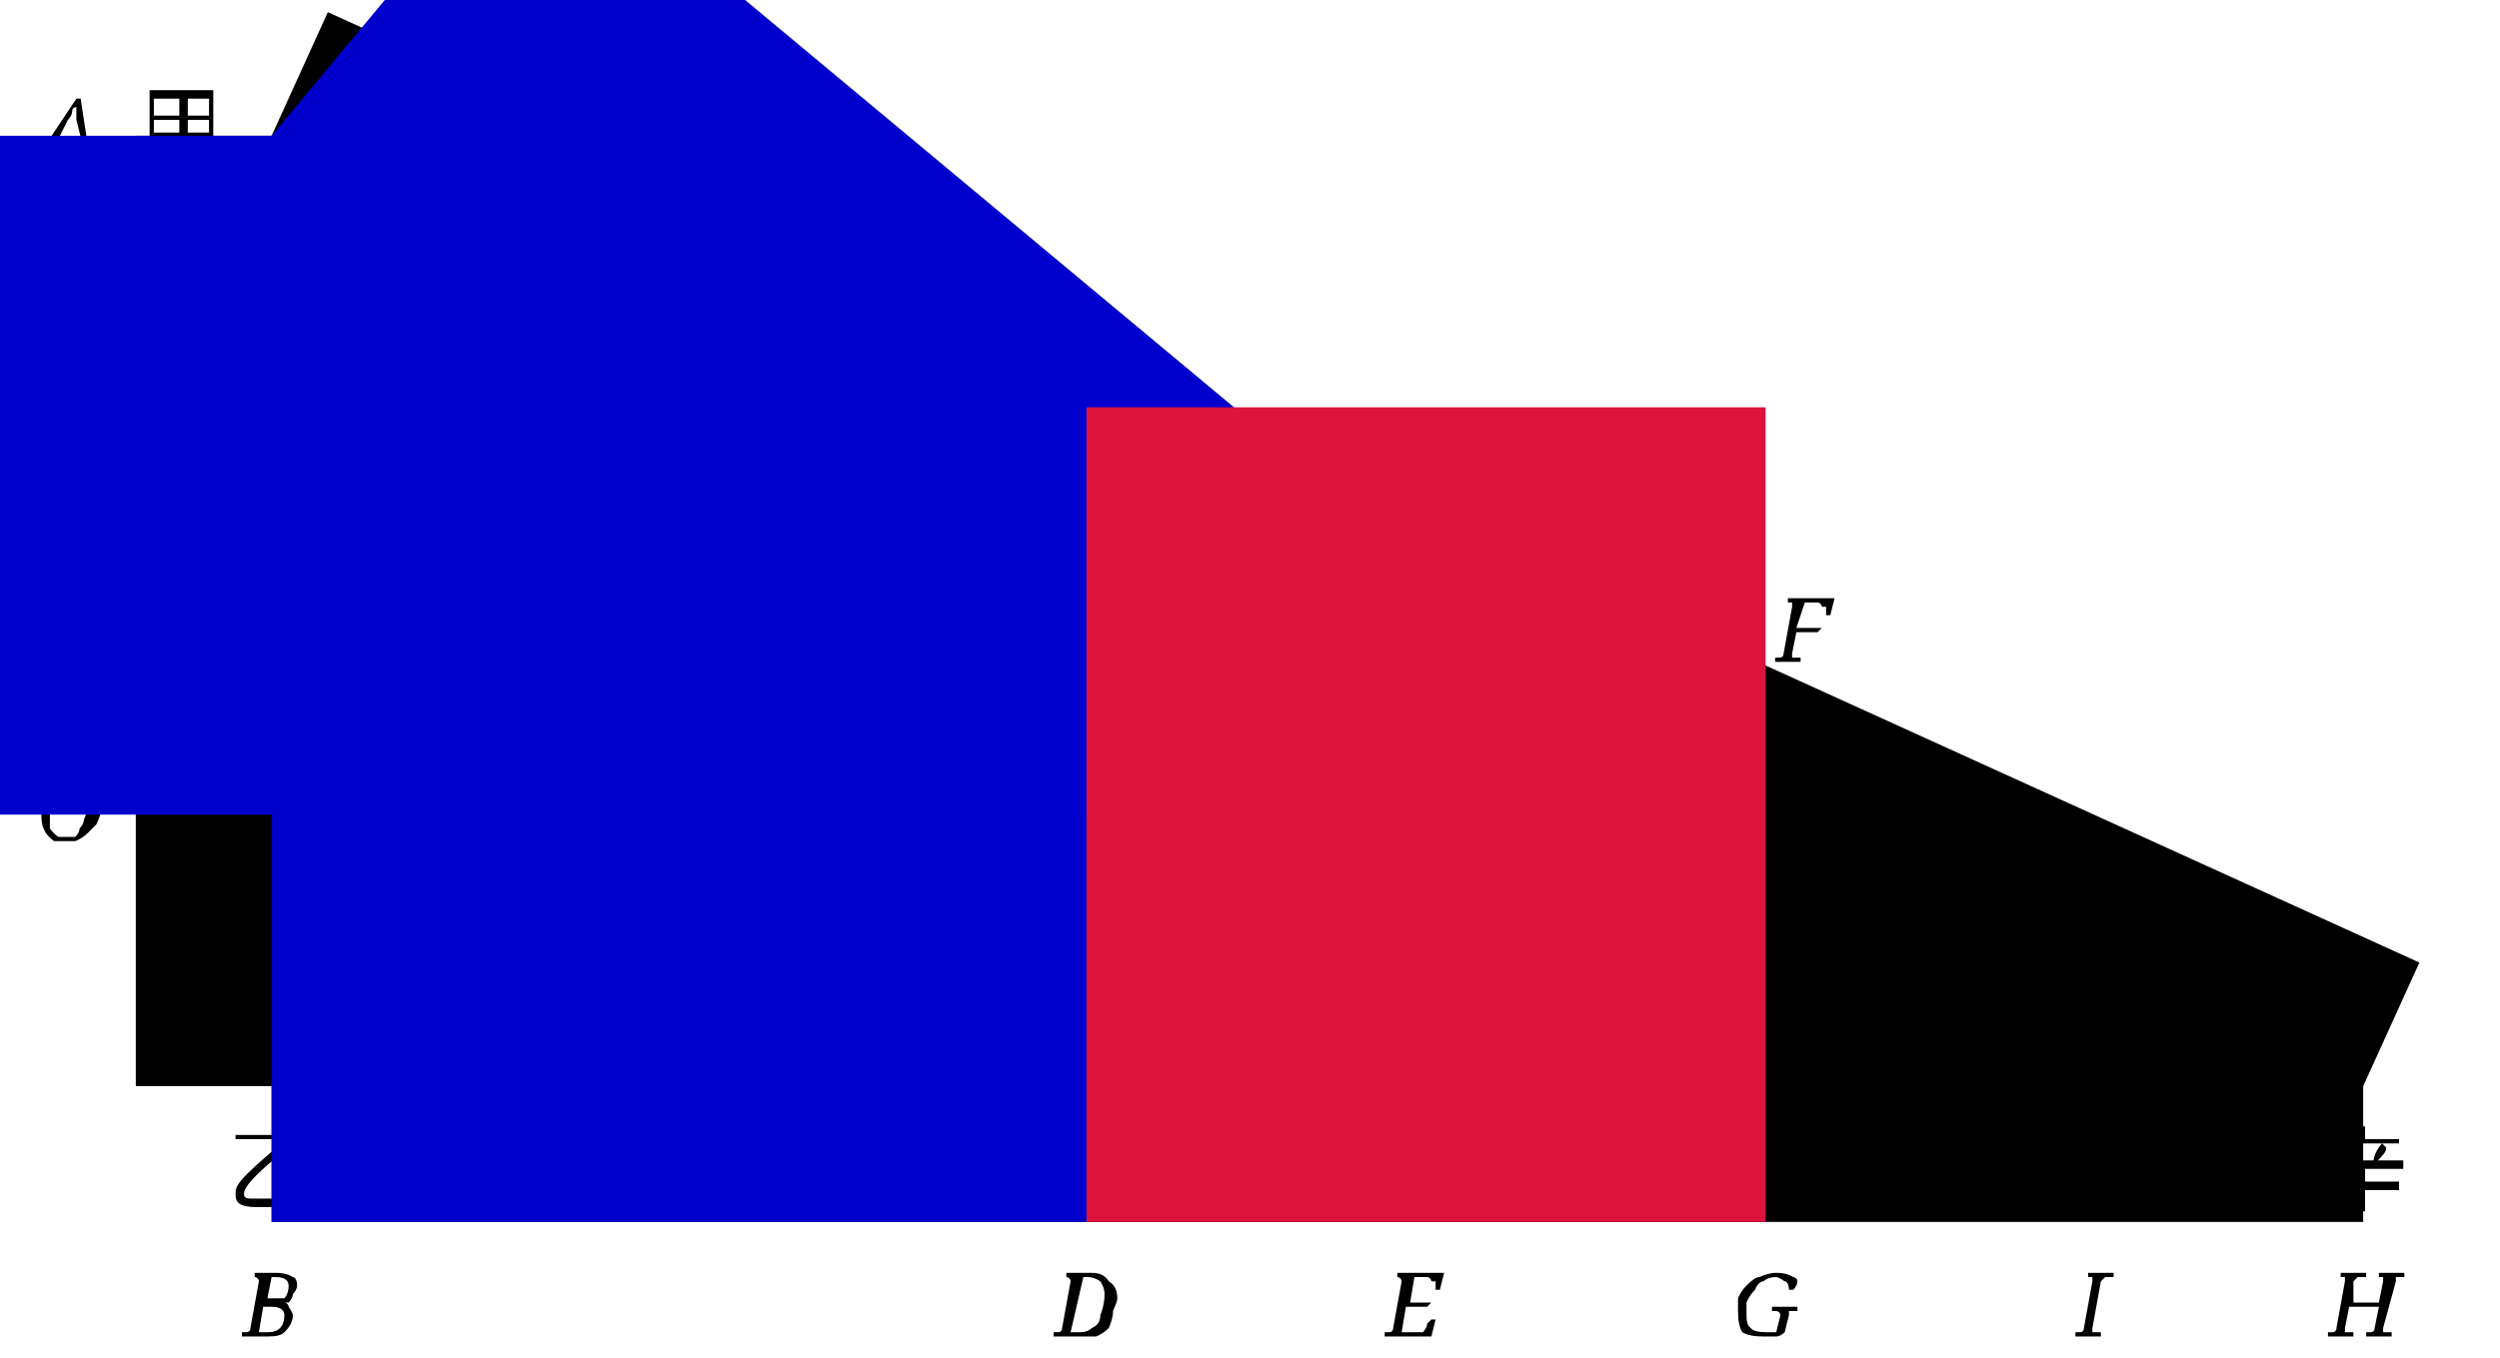
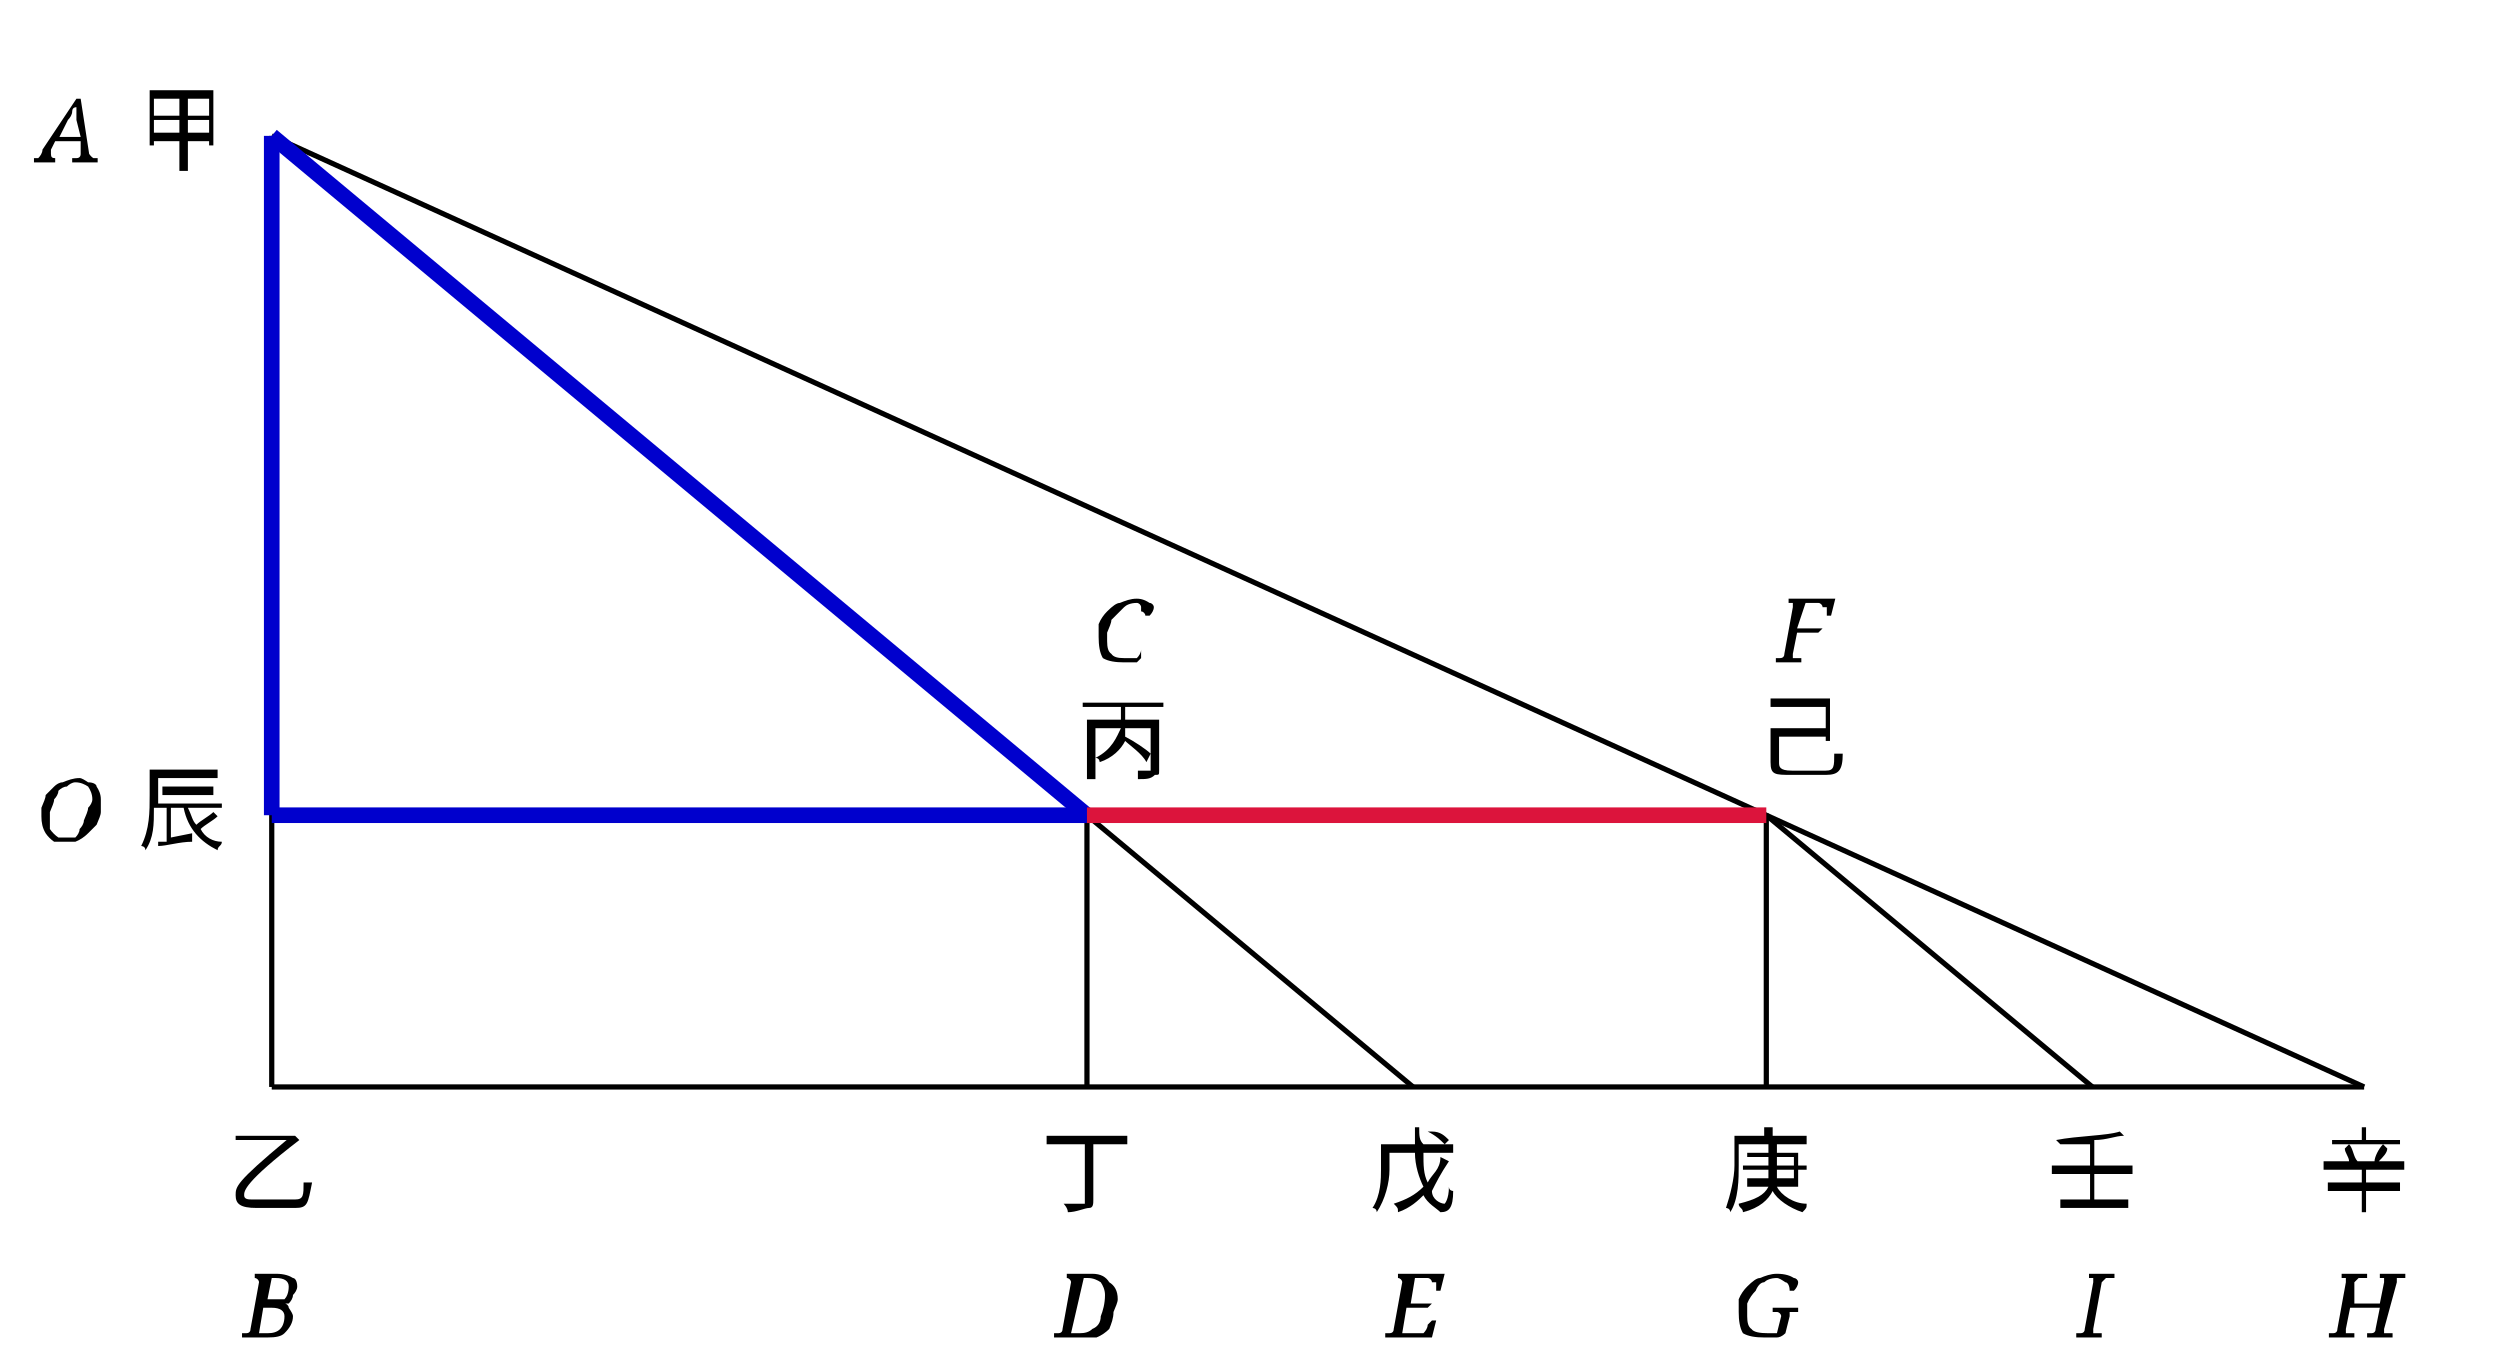
- <svg xmlns="http://www.w3.org/2000/svg" viewBox="-1 -4 9.2 5">
+ <svg xmlns="http://www.w3.org/2000/svg" viewBox="-1 -4 9.2 5" width="480px">
  <style>
line {
  stroke: black;
  vector-effect: non-scaling-stroke;
}
text {
  font-family: sans-serif;
  font-size: 0.33px;
  text-anchor: middle;
}
line.colour-r {
  stroke: crimson;
}
line.colour-b {
  stroke: mediumblue;
}
.thick {
  stroke-width: 3;
}
.vertex {
  font-style: italic;
  font-family: serif;
}
</style>
  <text x="0" y="-3.5" dx="-1em" dy="0.3em" lang="zh-Hant">甲</text>
  <text x="0" y="-3.5" dx="-2.25em" dy="0.3em" class="vertex">A</text>
  <text x="0" y="0" dy="1.3em" lang="zh-Hant">乙</text>
  <text x="0" y="0" dy="2.8em" class="vertex">B</text>
  <text x="3" y="-1" dx="0.4em" dy="-0.5em" lang="zh-Hant">丙</text>
  <text x="3" y="-1" dx="0.4em" dy="-1.7em" class="vertex">C</text>
  <text x="3" y="0" dy="1.3em" lang="zh-Hant">丁</text>
  <text x="3" y="0" dy="2.8em" class="vertex">D</text>
  <text x="4.2" y="0" dy="1.3em" lang="zh-Hant">戊</text>
  <text x="4.2" y="0" dy="2.8em" class="vertex">E</text>
  <text x="5.5" y="-1" dx="0.4em" dy="-0.5em" lang="zh-Hant">己</text>
  <text x="5.5" y="-1" dx="0.4em" dy="-1.7em" class="vertex">F</text>
  <text x="5.5" y="0" dy="1.3em" lang="zh-Hant">庚</text>
  <text x="5.5" y="0" dy="2.8em" class="vertex">G</text>
  <text x="7.7" y="0" dy="1.3em" lang="zh-Hant">辛</text>
  <text x="7.7" y="0" dy="2.8em" class="vertex">H</text>
  <text x="6.7" y="0" dy="1.3em" lang="zh-Hant">壬</text>
  <text x="6.7" y="0" dy="2.8em" class="vertex">I</text>
  <text x="0" y="-1" dx="-1em" dy="0.3em" lang="zh-Hant">辰</text>
  <text x="0" y="-1" dx="-2.25em" dy="0.3em" class="vertex">O</text>
  <line x1="0" y1="-3.5" x2="0" y2="0" />
  <line x1="0" y1="0" x2="7.7" y2="0" />
  <line x1="3" y1="-1" x2="3" y2="0" />
  <line x1="5.5" y1="-1" x2="5.5" y2="0" />
  <line x1="5.5" y1="-1" x2="6.7" y2="0" />
  <line x1="0" y1="-3.5" x2="4.2" y2="0" />
  <line x1="0" y1="-3.5" x2="7.7" y2="0" />
  <line x1="0" y1="-1" x2="5.5" y2="-1" />
  <line x1="0" y1="-3.5" x2="0" y2="-1" class="thick colour-b" />
  <line x1="0" y1="-1" x2="3" y2="-1" class="thick colour-b" />
  <line x1="3" y1="-1" x2="0" y2="-3.5" class="thick colour-b" />
  <line x1="3" y1="-1" x2="5.5" y2="-1" class="thick colour-r" />
</svg>
